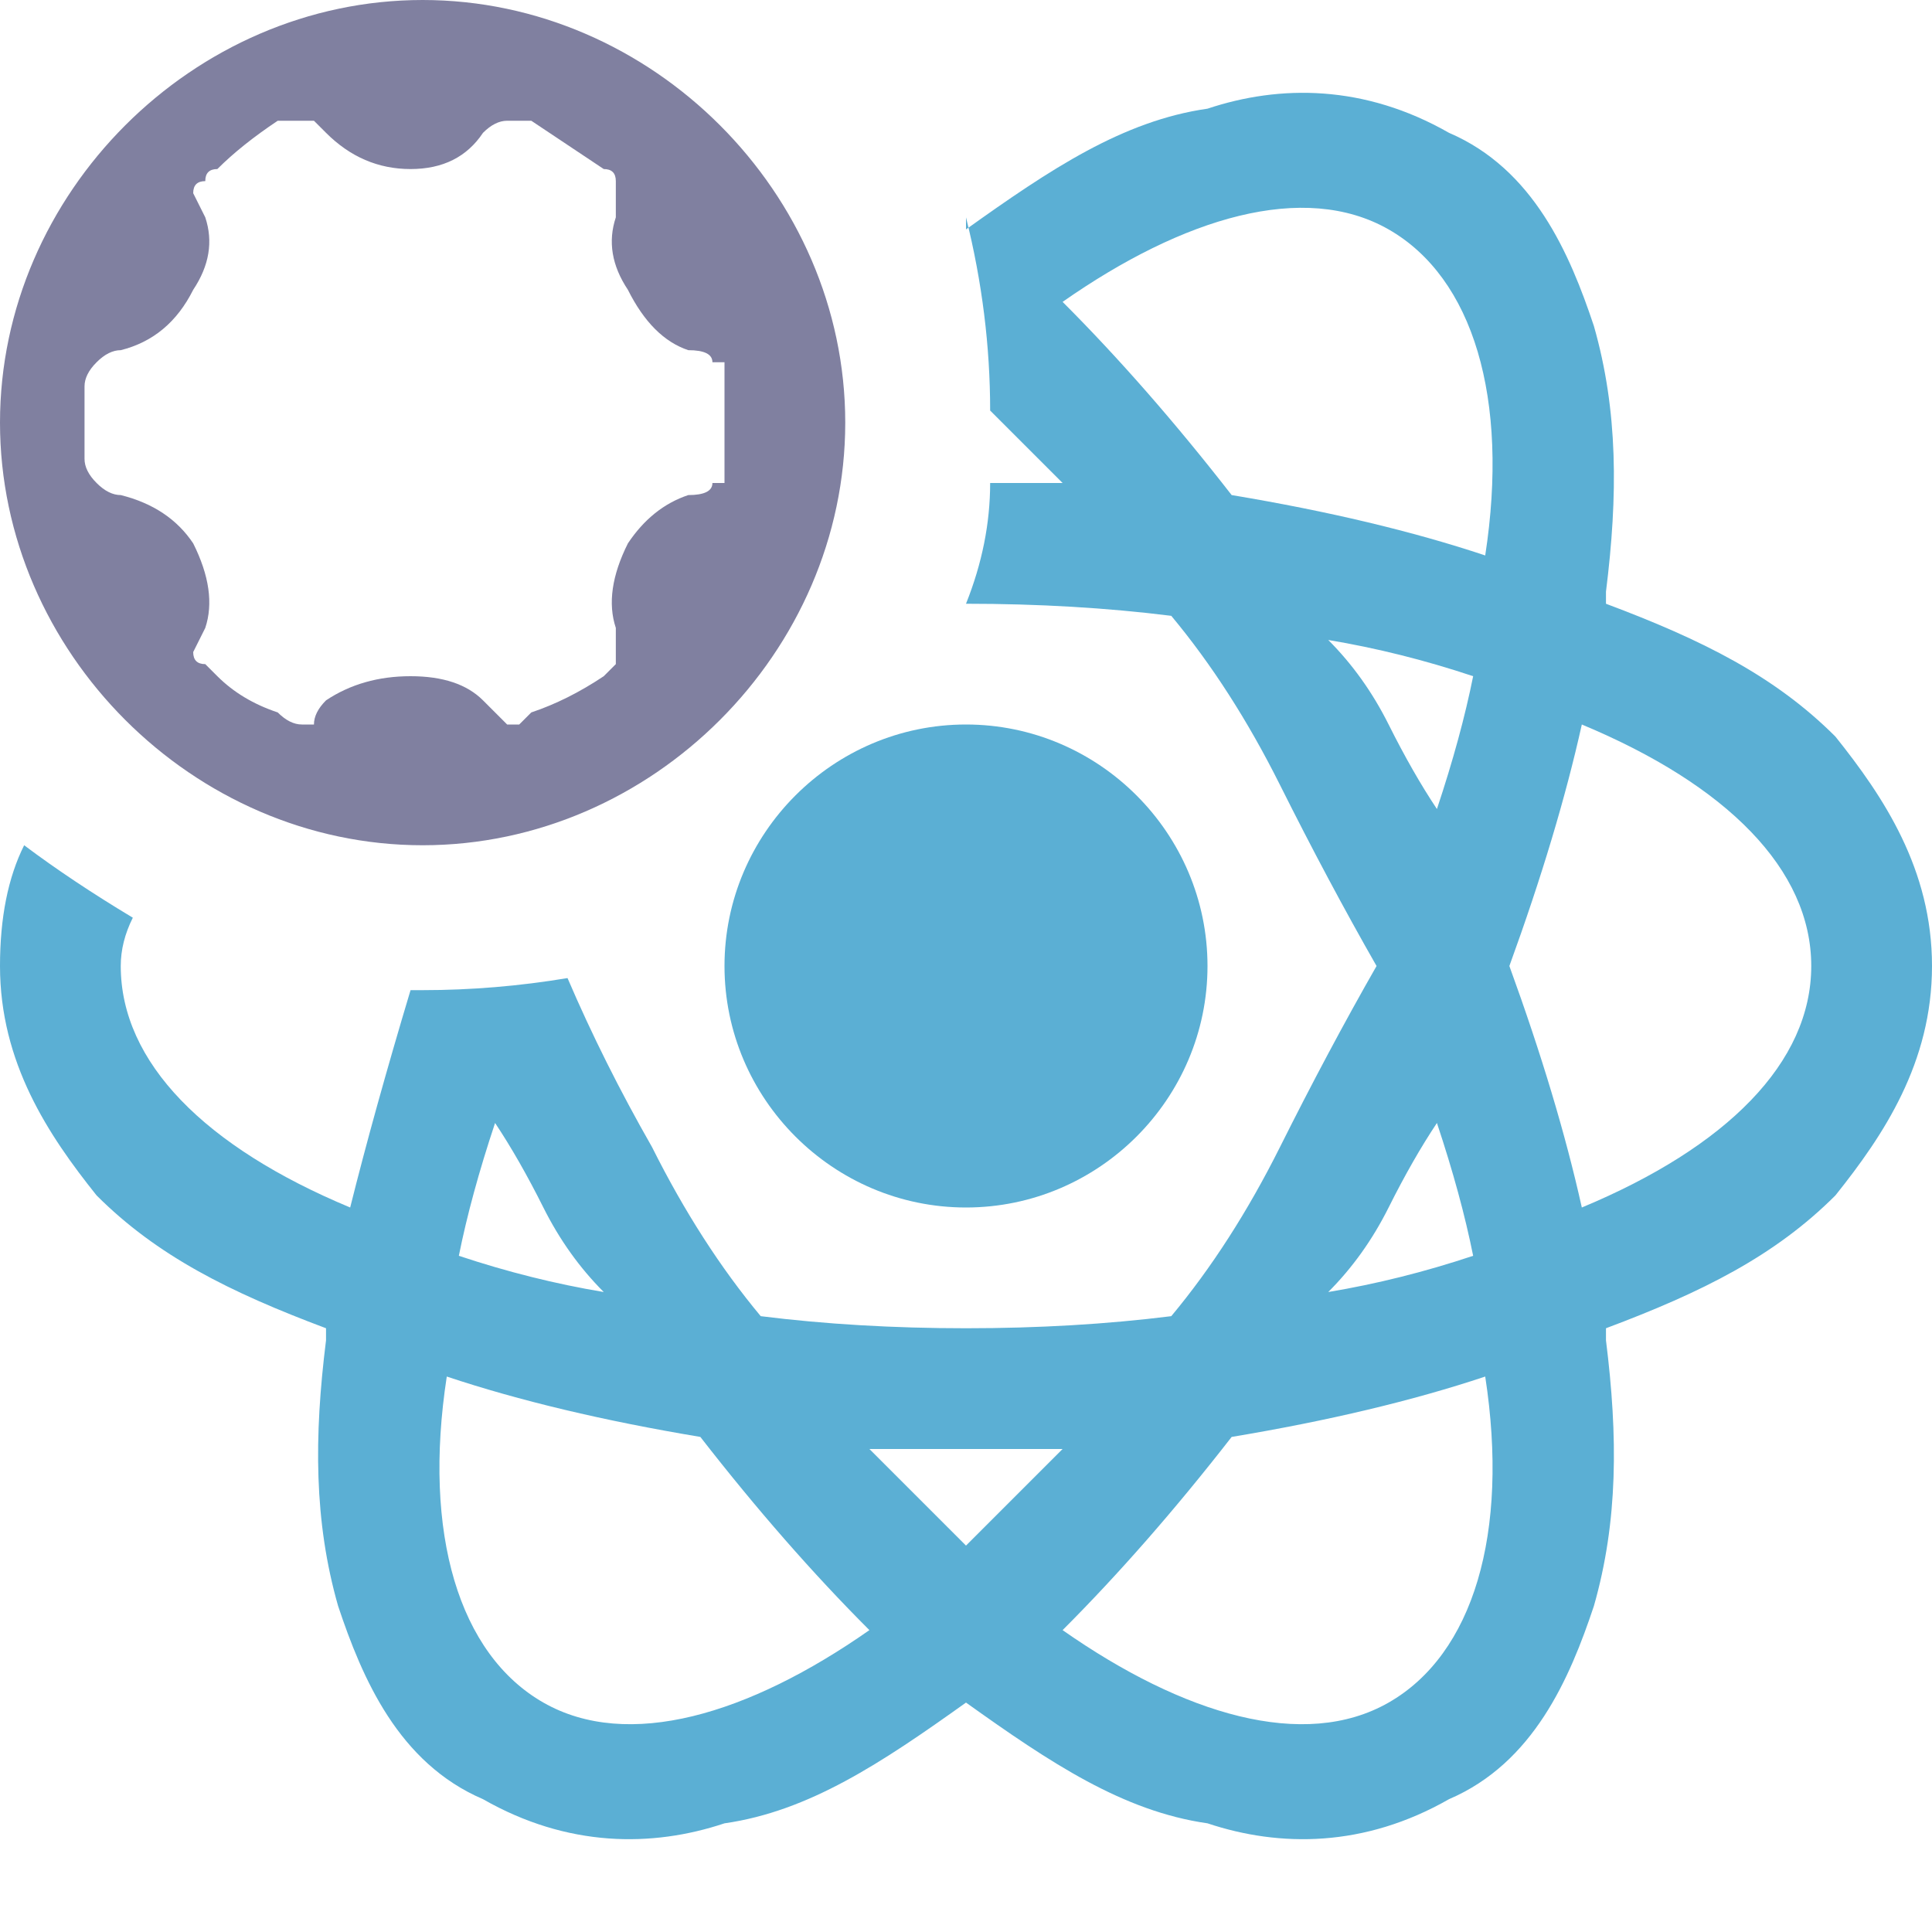
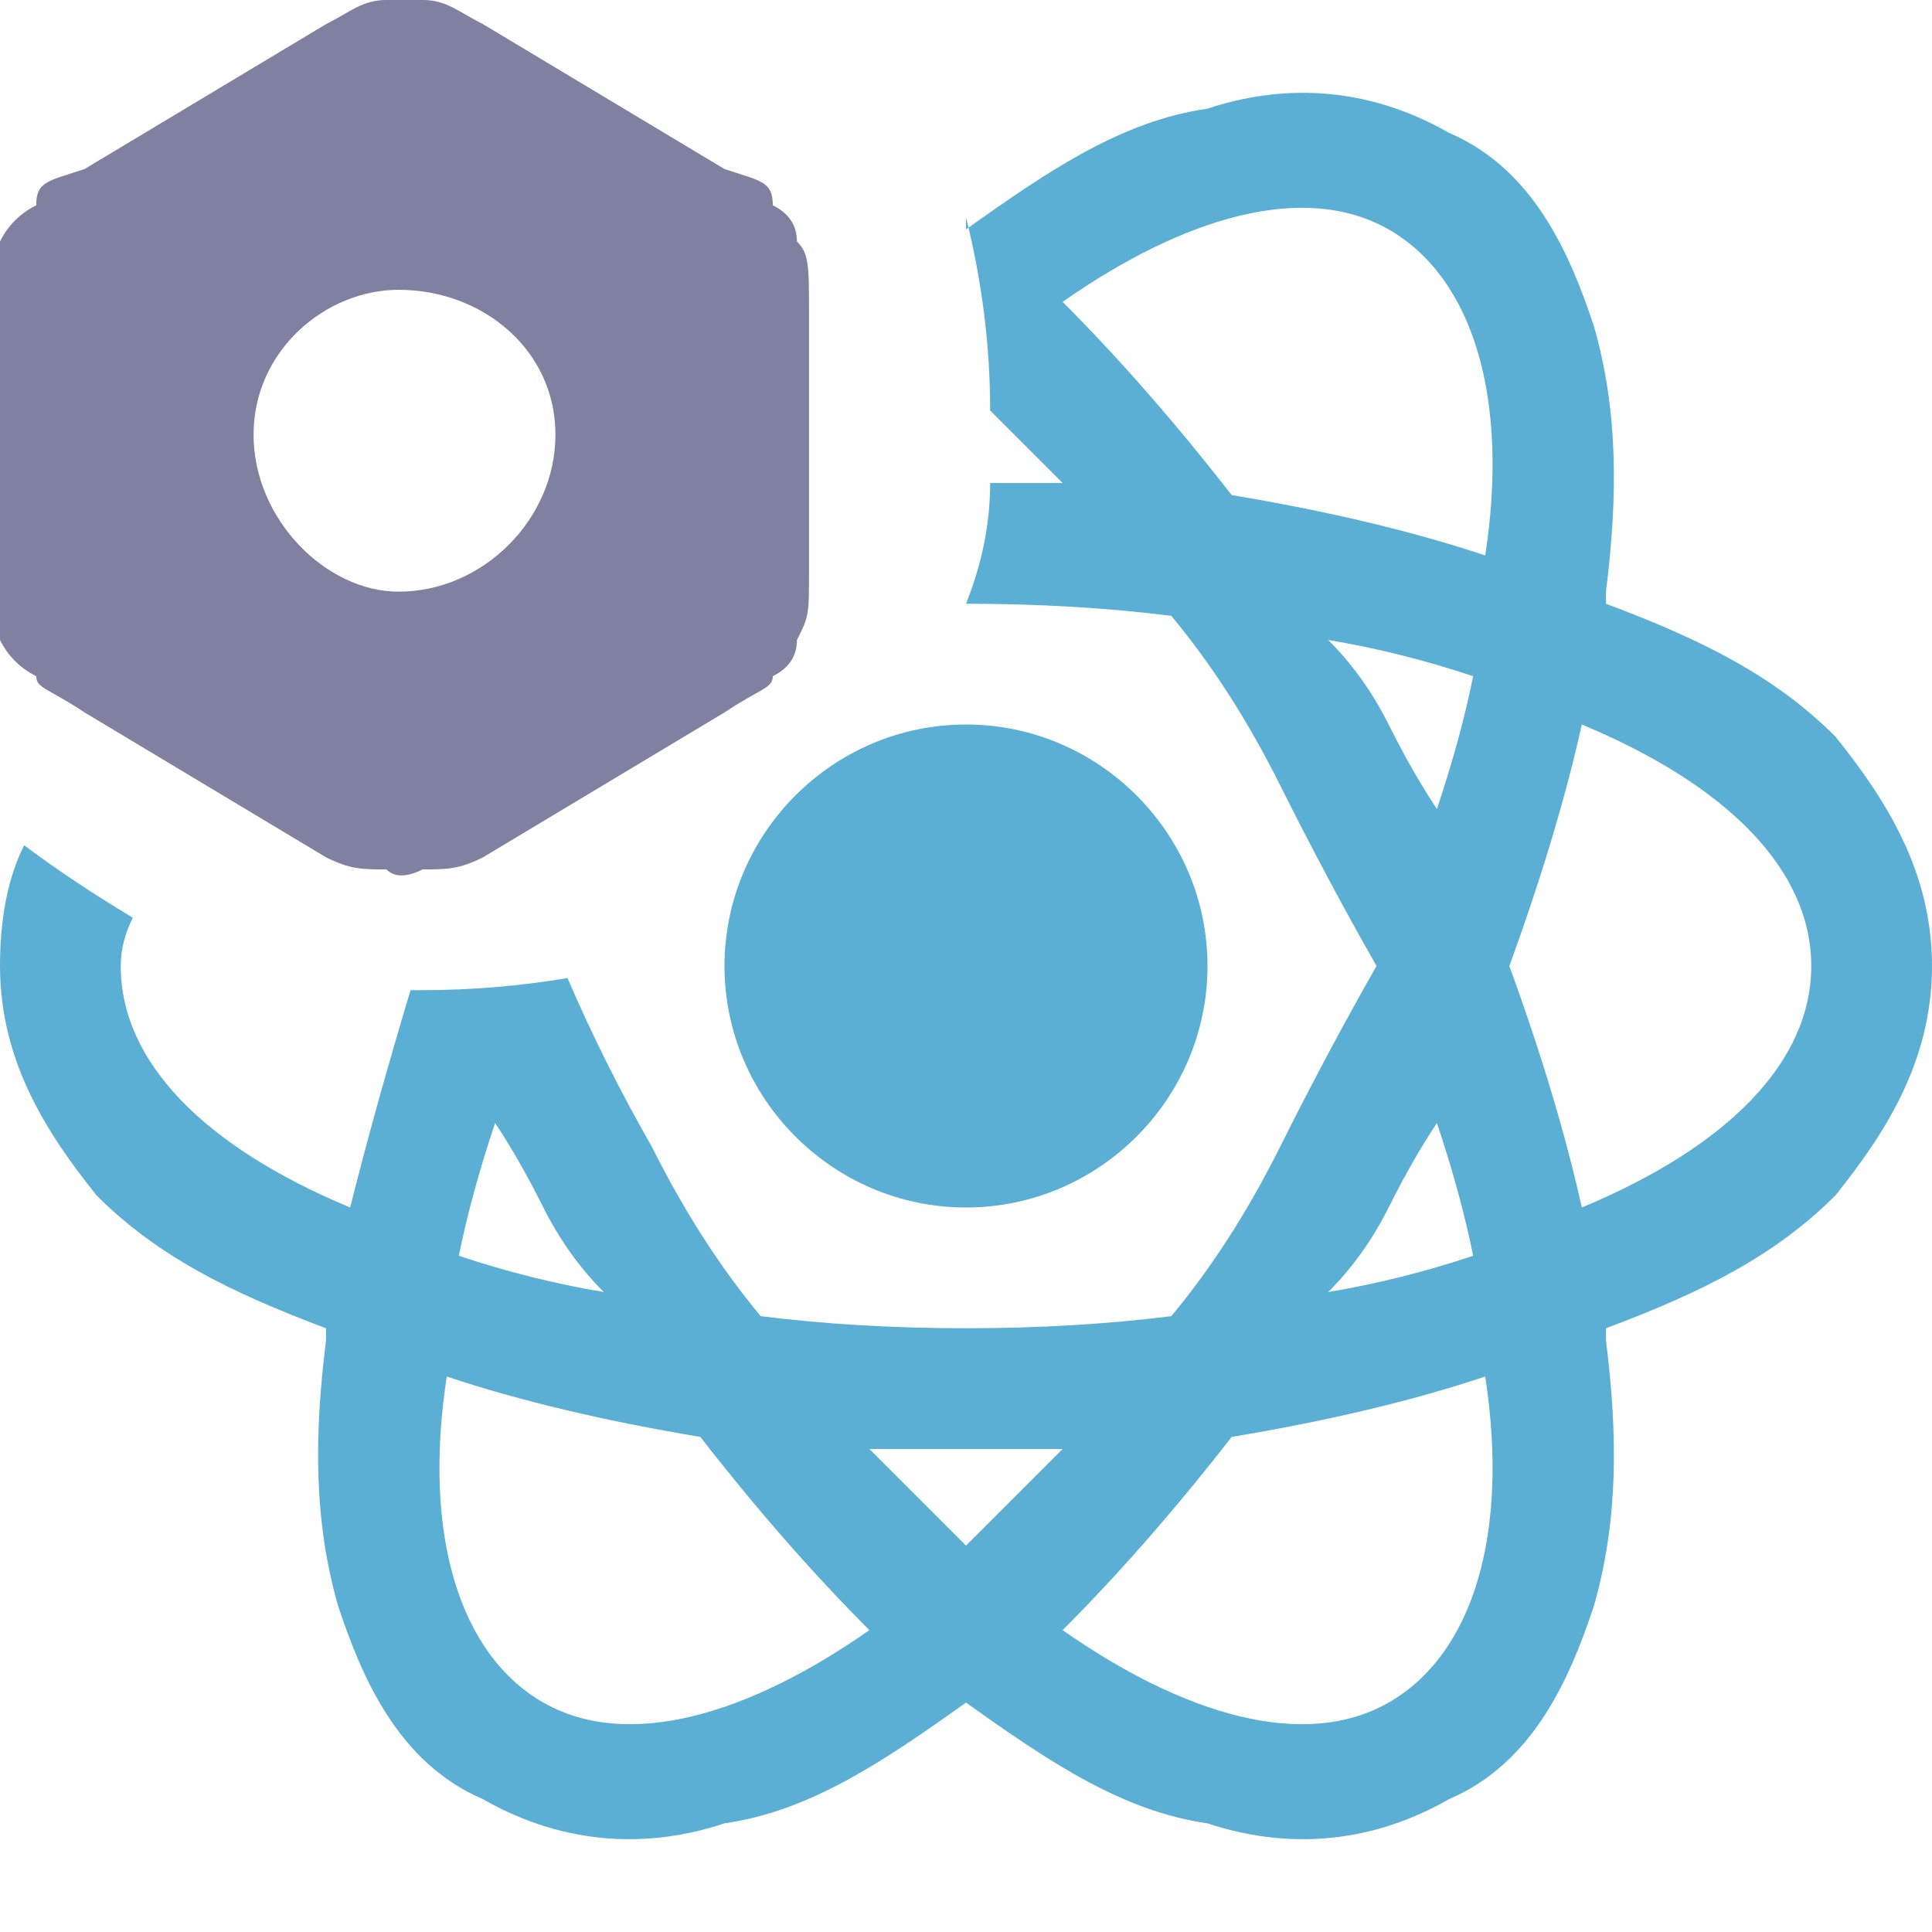
<svg xmlns="http://www.w3.org/2000/svg" version="1.2" viewBox="0 0 16 16" width="16" height="16">
  <style>
		.s0 { fill: #5bafd4 } 
		.s1 { fill: #8080a0 } 
	</style>
-   <path class="s0" d="m8 10c-1.1 0-2-0.9-2-2 0-1.1 0.9-2 2-2 1.1 0 2 0.9 2 2 0 1.1-0.9 2-2 2z" />
-   <path fill-rule="evenodd" class="s0" d="m8.2 3.4q0-0.8-0.2-1.6v0.1c0.7-0.5 1.3-0.9 2-1 0.6-0.2 1.3-0.2 2 0.2 0.7 0.3 1 1 1.2 1.6 0.2 0.7 0.2 1.4 0.1 2.2v0.1c0.8 0.3 1.4 0.6 1.9 1.1 0.4 0.5 0.8 1.1 0.8 1.9 0 0.8-0.4 1.4-0.8 1.9-0.5 0.5-1.1 0.8-1.9 1.1v0.1c0.1 0.8 0.1 1.5-0.1 2.2-0.2 0.6-0.5 1.3-1.2 1.6-0.7 0.4-1.4 0.4-2 0.2-0.7-0.1-1.3-0.5-2-1-0.7 0.5-1.3 0.9-2 1-0.6 0.2-1.3 0.2-2-0.2-0.7-0.3-1-1-1.2-1.6-0.2-0.7-0.2-1.4-0.1-2.2v-0.1c-0.8-0.3-1.4-0.6-1.9-1.1-0.4-0.5-0.8-1.1-0.8-1.9q0-0.6 0.2-1 0.4 0.3 0.9 0.6-0.1 0.2-0.1 0.4c0 0.8 0.7 1.5 1.9 2q0.2-0.8 0.5-1.8h0.1q0.6 0 1.2-0.1 0.3 0.7 0.7 1.4 0.4 0.8 0.9 1.4 0.8 0.1 1.7 0.1 0.9 0 1.7-0.1 0.5-0.6 0.9-1.4 0.4-0.8 0.8-1.5-0.4-0.7-0.8-1.5-0.4-0.8-0.9-1.4-0.8-0.1-1.7-0.1 0.2-0.5 0.2-1 0.3 0 0.6 0-0.3-0.3-0.6-0.6zm3.7 3.3q-0.2-0.3-0.4-0.7-0.2-0.4-0.5-0.7 0.6 0.1 1.2 0.3-0.1 0.5-0.3 1.1zm0 2.6q-0.2 0.3-0.4 0.7-0.2 0.4-0.5 0.7 0.6-0.1 1.2-0.3-0.1-0.5-0.3-1.1zm1.2 0.7q-0.2-0.9-0.6-2 0.4-1.1 0.6-2c1.2 0.5 1.9 1.2 1.9 2 0 0.8-0.7 1.5-1.9 2zm-0.8 1.4q-0.9 0.3-2.1 0.5-0.7 0.9-1.4 1.6c1 0.7 2 1 2.7 0.6 0.7-0.4 1-1.4 0.8-2.7zm-4.3 1.4q0.4-0.4 0.8-0.8-0.4 0-0.8 0-0.4 0-0.8 0 0.4 0.4 0.8 0.8zm-3-2.1q-0.3-0.3-0.5-0.7-0.2-0.4-0.4-0.7-0.2 0.6-0.3 1.1 0.6 0.2 1.2 0.3zm0.8 1.2q0.7 0.9 1.4 1.6c-1 0.7-2 1-2.7 0.6-0.7-0.4-1-1.4-0.8-2.7q0.9 0.3 2.1 0.5zm4.4-7.8q-0.7-0.9-1.4-1.6c1-0.7 2-1 2.7-0.6 0.7 0.4 1 1.4 0.8 2.7q-0.9-0.3-2.1-0.5z" />
-   <path id="path2" fill-rule="evenodd" class="s1" d="m3.5 0c-1.9 0-3.5 1.6-3.5 3.5 0 1.9 1.6 3.5 3.5 3.5 1.9 0 3.5-1.6 3.5-3.5 0-1.9-1.6-3.5-3.5-3.5zm-1.2 1h0.2 0.1l0.1 0.1q0.3 0.3 0.7 0.3 0.4 0 0.6-0.3 0.1-0.1 0.2-0.1h0.1 0.1l0.6 0.4q0.1 0 0.1 0.1v0.1 0.2q-0.1 0.3 0.1 0.6 0.2 0.4 0.5 0.5 0.2 0 0.2 0.1h0.1v0.2 0.3 0.3 0.2h-0.1q0 0.1-0.2 0.1-0.3 0.1-0.5 0.4-0.2 0.4-0.1 0.7v0.2 0.1l-0.1 0.1q-0.3 0.2-0.6 0.3l-0.1 0.1h-0.1l-0.2-0.2q-0.2-0.2-0.6-0.2-0.4 0-0.7 0.2-0.1 0.1-0.1 0.2h-0.1q-0.1 0-0.2-0.1-0.3-0.1-0.5-0.3l-0.1-0.1q-0.1 0-0.1-0.1l0.1-0.2q0.1-0.3-0.1-0.7-0.2-0.3-0.6-0.4-0.1 0-0.2-0.1-0.1-0.1-0.1-0.2v-0.3-0.3q0-0.1 0.1-0.2 0.1-0.1 0.2-0.1 0.4-0.1 0.6-0.5 0.2-0.3 0.1-0.6l-0.1-0.2q0-0.1 0.1-0.1 0-0.1 0.1-0.1 0.2-0.2 0.5-0.4z" />
+   <g id="Layer 1">
+     <path class="s0" d="m8 10c-1.1 0-2-0.9-2-2 0-1.1 0.9-2 2-2 1.1 0 2 0.9 2 2 0 1.1-0.9 2-2 2z" />
+     <path fill-rule="evenodd" class="s0" d="m8.2 3.4q0-0.8-0.2-1.6v0.1c0.7-0.5 1.3-0.9 2-1 0.6-0.2 1.3-0.2 2 0.2 0.7 0.3 1 1 1.2 1.6 0.2 0.7 0.2 1.4 0.1 2.2v0.1c0.8 0.3 1.4 0.6 1.9 1.1 0.4 0.5 0.8 1.1 0.8 1.9 0 0.8-0.4 1.4-0.8 1.9-0.5 0.5-1.1 0.8-1.9 1.1v0.1c0.1 0.8 0.1 1.5-0.1 2.2-0.2 0.6-0.5 1.3-1.2 1.6-0.7 0.4-1.4 0.4-2 0.2-0.7-0.1-1.3-0.5-2-1-0.7 0.5-1.3 0.9-2 1-0.6 0.2-1.3 0.2-2-0.2-0.7-0.3-1-1-1.2-1.6-0.2-0.7-0.2-1.4-0.1-2.2v-0.1c-0.8-0.3-1.4-0.6-1.9-1.1-0.4-0.5-0.8-1.1-0.8-1.9q0-0.6 0.2-1 0.4 0.3 0.9 0.6-0.1 0.2-0.1 0.4c0 0.8 0.7 1.5 1.9 2q0.2-0.8 0.5-1.8h0.1q0.6 0 1.2-0.1 0.3 0.7 0.7 1.4 0.4 0.8 0.9 1.4 0.8 0.1 1.7 0.1 0.9 0 1.7-0.1 0.5-0.6 0.9-1.4 0.4-0.8 0.8-1.5-0.4-0.7-0.8-1.5-0.4-0.8-0.9-1.4-0.8-0.1-1.7-0.1 0.2-0.5 0.2-1 0.3 0 0.6 0-0.3-0.3-0.6-0.6zm3.7 3.3q-0.2-0.3-0.4-0.7-0.2-0.4-0.5-0.7 0.6 0.1 1.2 0.3-0.1 0.5-0.3 1.1zm0 2.6q-0.2 0.3-0.4 0.7-0.2 0.4-0.5 0.7 0.6-0.1 1.2-0.3-0.1-0.5-0.3-1.1zm1.2 0.7q-0.2-0.9-0.6-2 0.4-1.1 0.6-2c1.2 0.5 1.9 1.2 1.9 2 0 0.8-0.7 1.5-1.9 2zm-0.8 1.4q-0.9 0.3-2.1 0.5-0.7 0.9-1.4 1.6c1 0.7 2 1 2.7 0.6 0.7-0.4 1-1.4 0.8-2.7zm-4.3 1.4q0.4-0.4 0.8-0.8-0.4 0-0.8 0-0.4 0-0.8 0 0.4 0.4 0.8 0.8zm-3-2.1q-0.3-0.3-0.5-0.7-0.2-0.4-0.4-0.7-0.2 0.6-0.3 1.1 0.6 0.2 1.2 0.3zm0.8 1.2q0.7 0.9 1.4 1.6c-1 0.7-2 1-2.7 0.6-0.7-0.4-1-1.4-0.8-2.7q0.9 0.3 2.1 0.5zm4.4-7.8q-0.7-0.9-1.4-1.6c1-0.7 2-1 2.7-0.6 0.7 0.4 1 1.4 0.8 2.7q-0.9-0.3-2.1-0.5z" />
+     <path id="path2" fill-rule="evenodd" class="s1" d="m3.2 0c-0.2 0-0.3 0.1-0.5 0.2l-2 1.2c-0.3 0.1-0.4 0.1-0.4 0.3q-0.2 0.1-0.3 0.3c0 0.1 0 0.2 0 0.6v2.1c0 0.4 0 0.4 0 0.6q0.1 0.2 0.3 0.3c0 0.1 0.1 0.1 0.4 0.3l2 1.2c0.2 0.1 0.3 0.1 0.5 0.1q0.1 0.1 0.3 0c0.2 0 0.3 0 0.5-0.1l2-1.2c0.3-0.2 0.4-0.2 0.4-0.3q0.2-0.1 0.2-0.3c0.1-0.2 0.1-0.2 0.1-0.6v-2.1c0-0.4 0-0.5-0.1-0.6q0-0.2-0.2-0.3c0-0.2-0.1-0.2-0.4-0.3l-2-1.2c-0.2-0.1-0.3-0.2-0.5-0.2q-0.2 0-0.3 0zm0.1 4.9c-0.6 0-1.2-0.6-1.2-1.3 0-0.7 0.6-1.2 1.2-1.2 0.7 0 1.3 0.5 1.3 1.2 0 0.7-0.6 1.3-1.3 1.3z" />
+   </g>
</svg>
